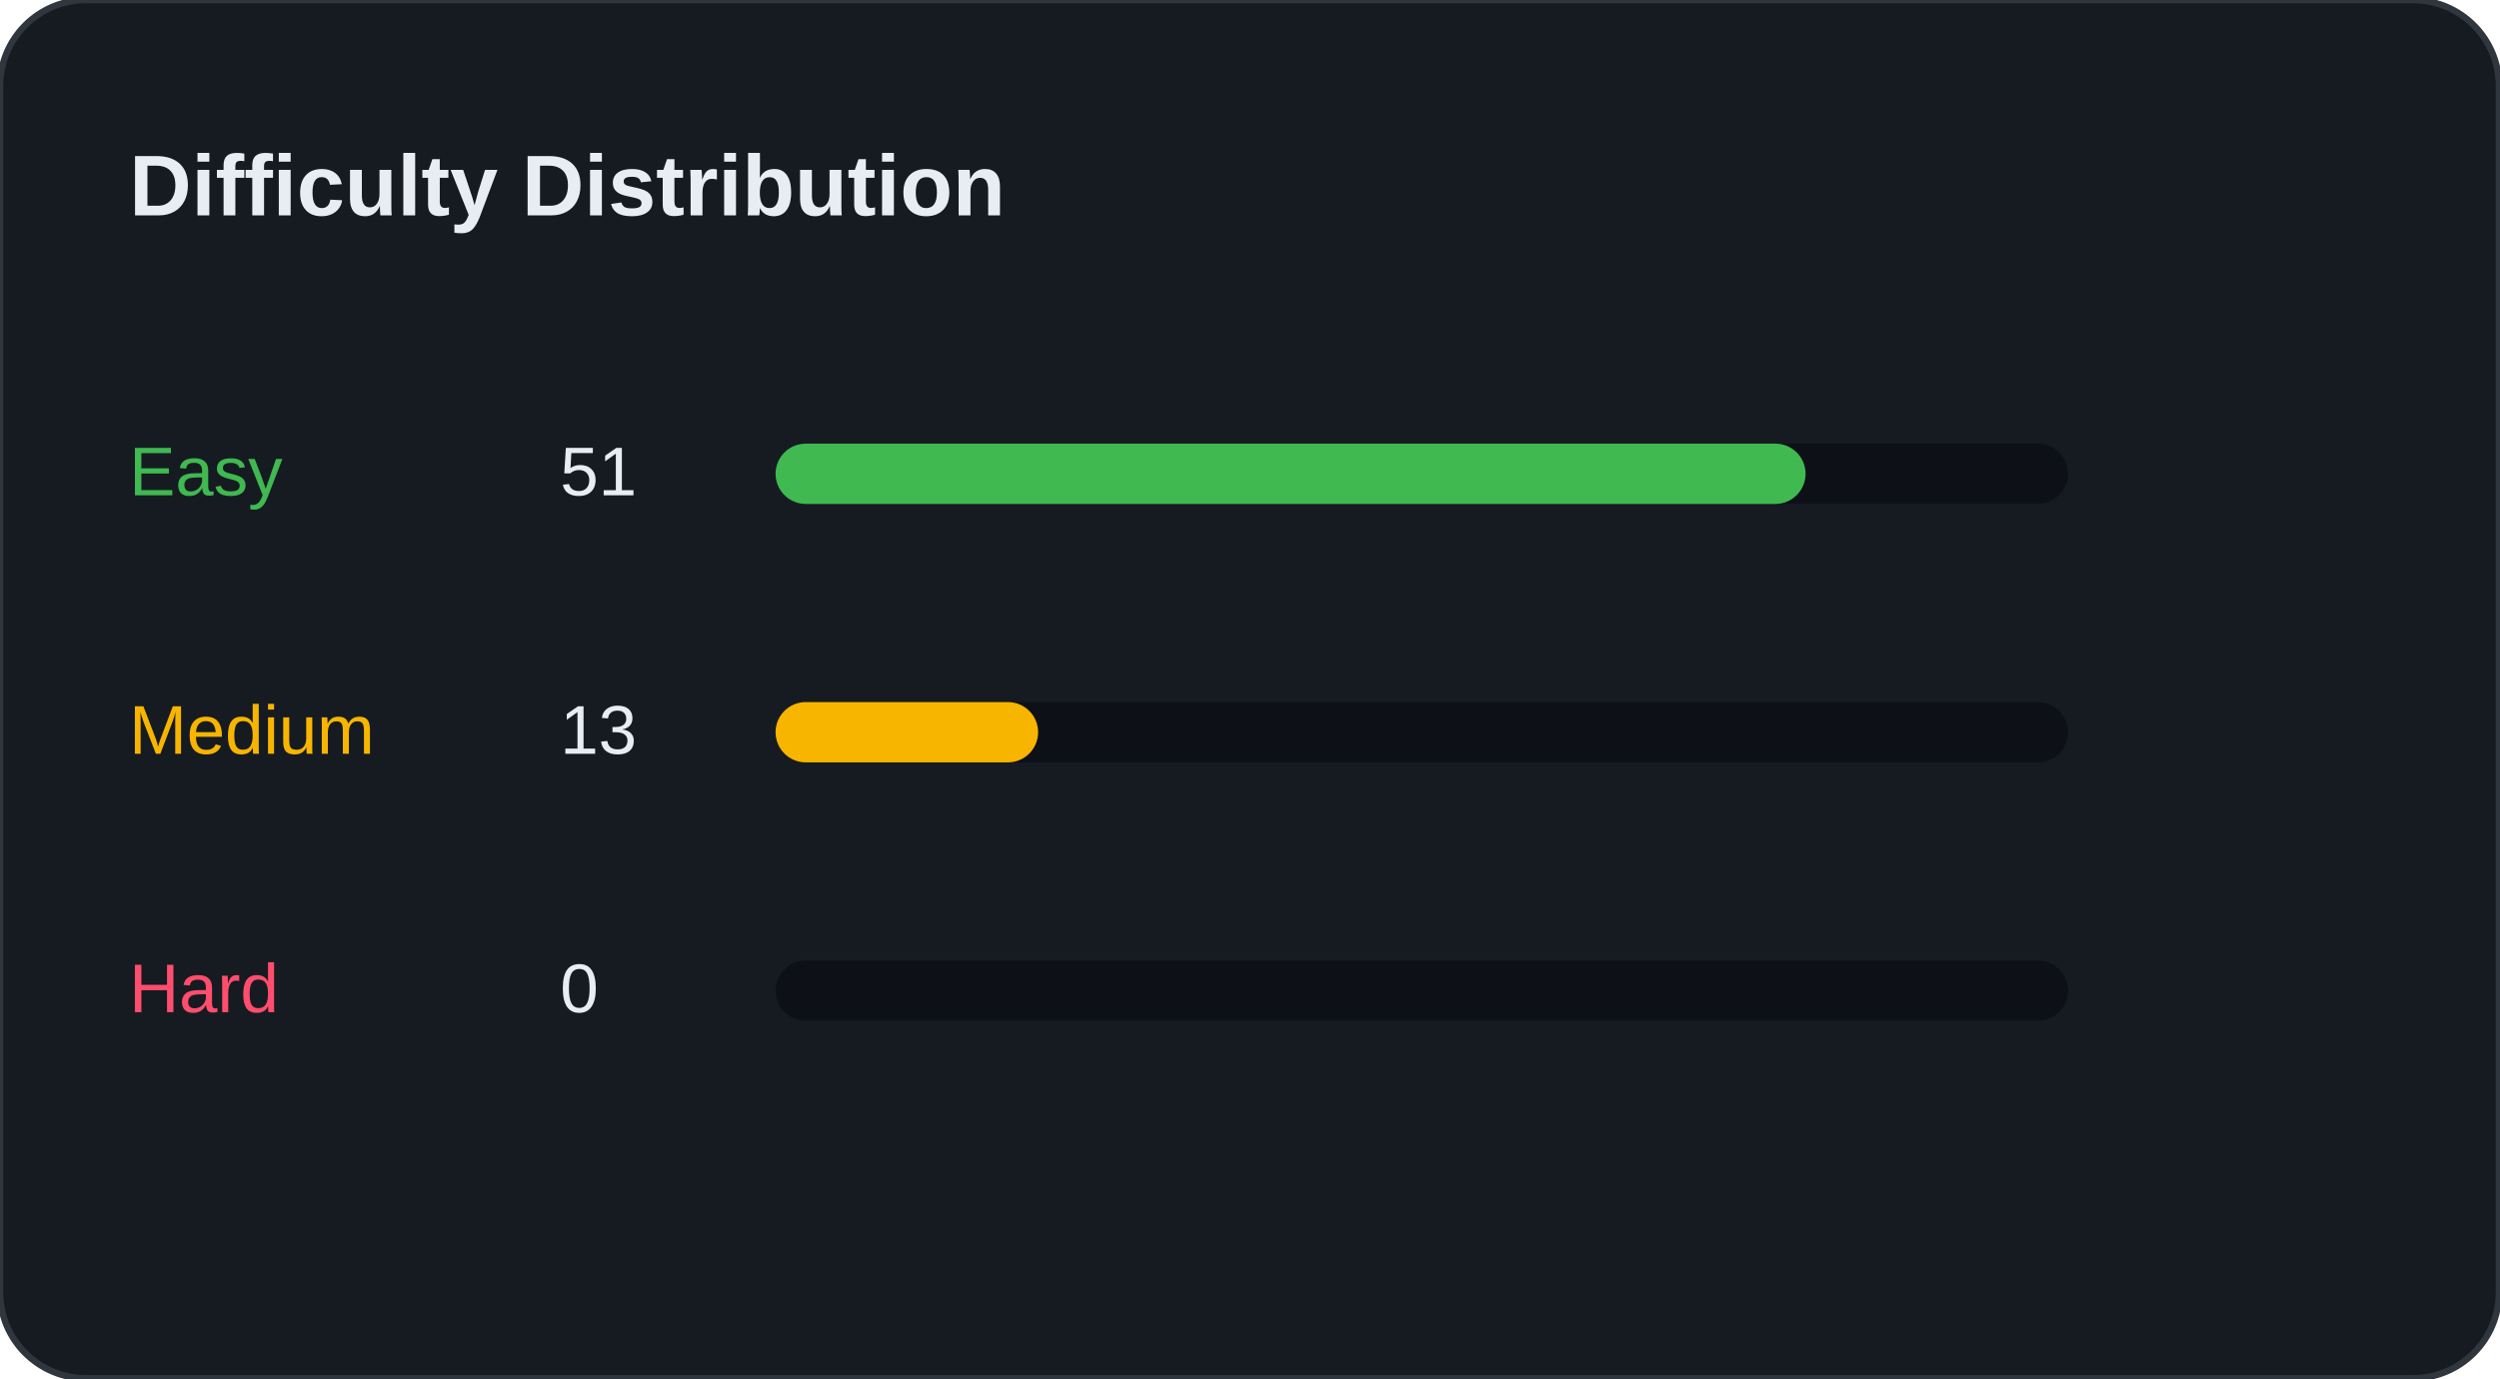
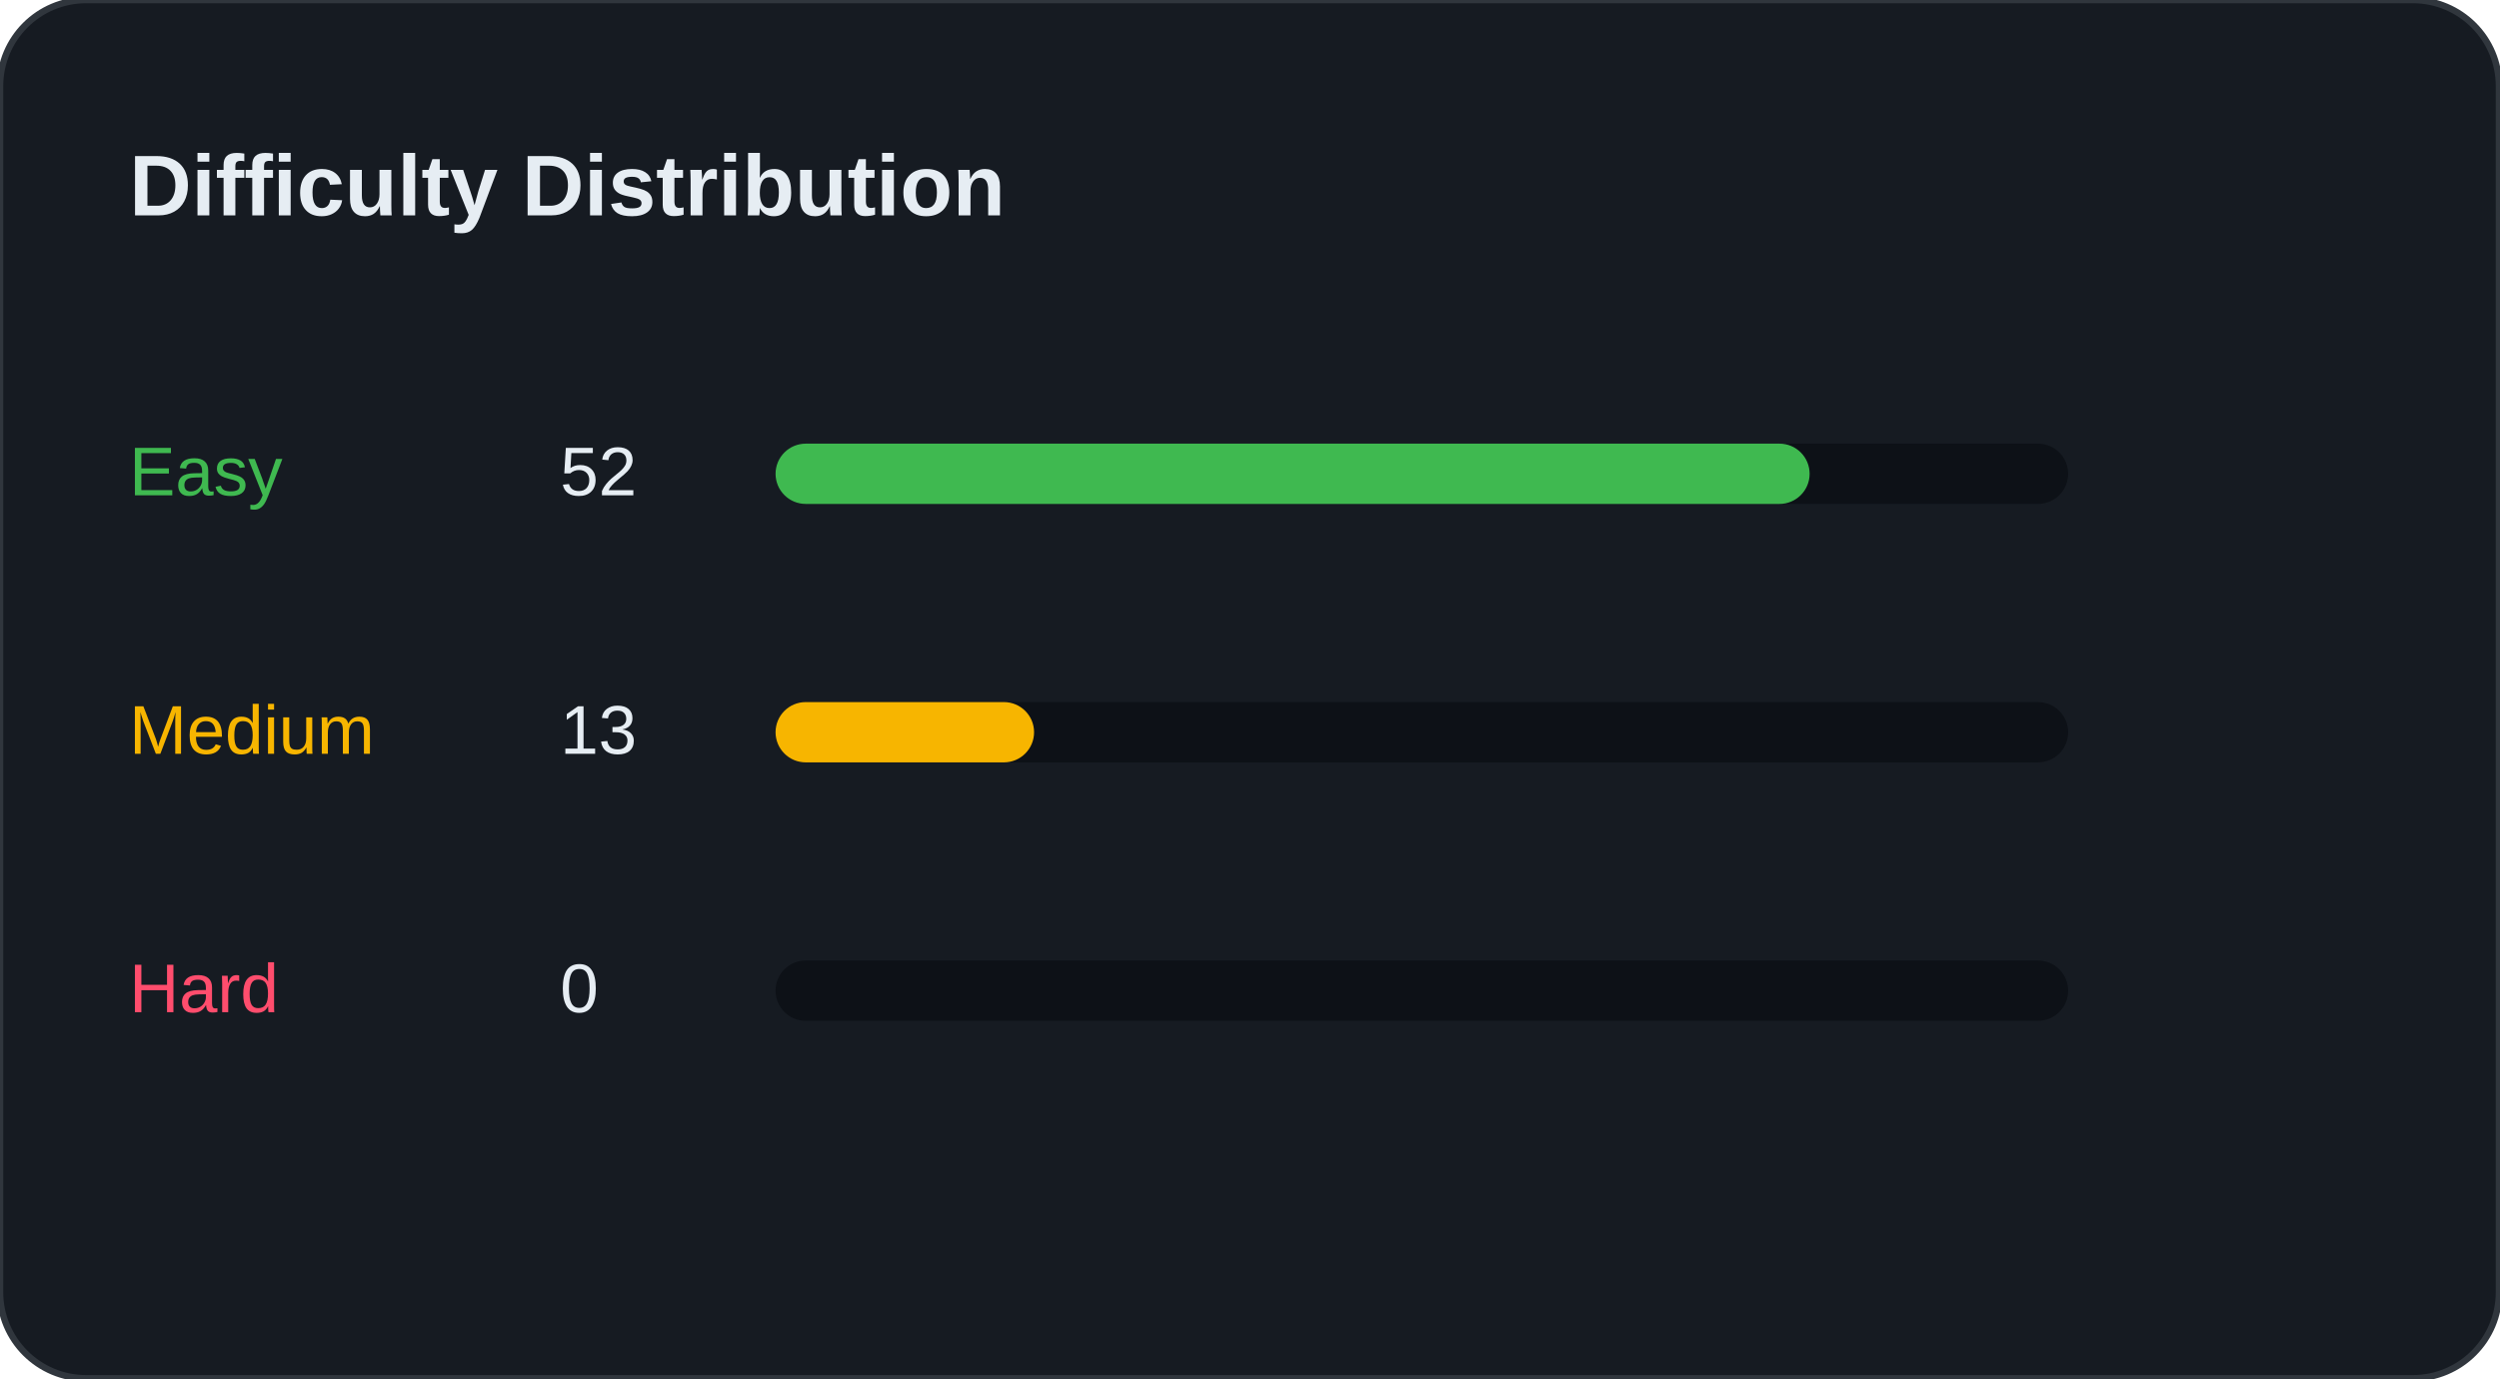
<svg xmlns="http://www.w3.org/2000/svg" width="100%" viewBox="0 0 580 320" preserveAspectRatio="xMidYMid meet">
  <rect width="580" height="320" rx="20" fill="#161B22" stroke="#30363D" stroke-width="1.5" />
  <text x="30" y="50" font-family="Segoe UI, Arial, sans-serif" font-size="20" font-weight="bold" fill="#E6EDF3">Difficulty Distribution</text>
  <g transform="translate(30, 100)">
    <text x="0" y="15" font-family="Segoe UI, Arial, sans-serif" font-size="16" fill="#3FB950">Easy</text>
-     <text x="100" y="15" font-family="Segoe UI, Arial, sans-serif" font-size="16" fill="#E6EDF3">51</text>
+     <text x="100" y="15" font-family="Segoe UI, Arial, sans-serif" font-size="16" fill="#E6EDF3">52</text>
    <rect x="150" y="3" width="300" height="14" rx="7" fill="#0D1117" />
-     <rect x="150" y="3" width="239.062" height="14" rx="7" fill="#3FB950" />
+     <rect x="150" y="3" width="240" height="14" rx="7" fill="#3FB950" />
  </g>
  <g transform="translate(30, 160)">
    <text x="0" y="15" font-family="Segoe UI, Arial, sans-serif" font-size="16" fill="#F7B500">Medium</text>
    <text x="100" y="15" font-family="Segoe UI, Arial, sans-serif" font-size="16" fill="#E6EDF3">13</text>
    <rect x="150" y="3" width="300" height="14" rx="7" fill="#0D1117" />
-     <rect x="150" y="3" width="60.938" height="14" rx="7" fill="#F7B500" />
+     <rect x="150" y="3" width="60" height="14" rx="7" fill="#F7B500" />
  </g>
  <g transform="translate(30, 220)">
    <text x="0" y="15" font-family="Segoe UI, Arial, sans-serif" font-size="16" fill="#FF4D6D">Hard</text>
    <text x="100" y="15" font-family="Segoe UI, Arial, sans-serif" font-size="16" fill="#E6EDF3">0</text>
    <rect x="150" y="3" width="300" height="14" rx="7" fill="#0D1117" />
    <rect x="150" y="3" width="0" height="14" rx="7" fill="#FF4D6D" />
  </g>
</svg>
